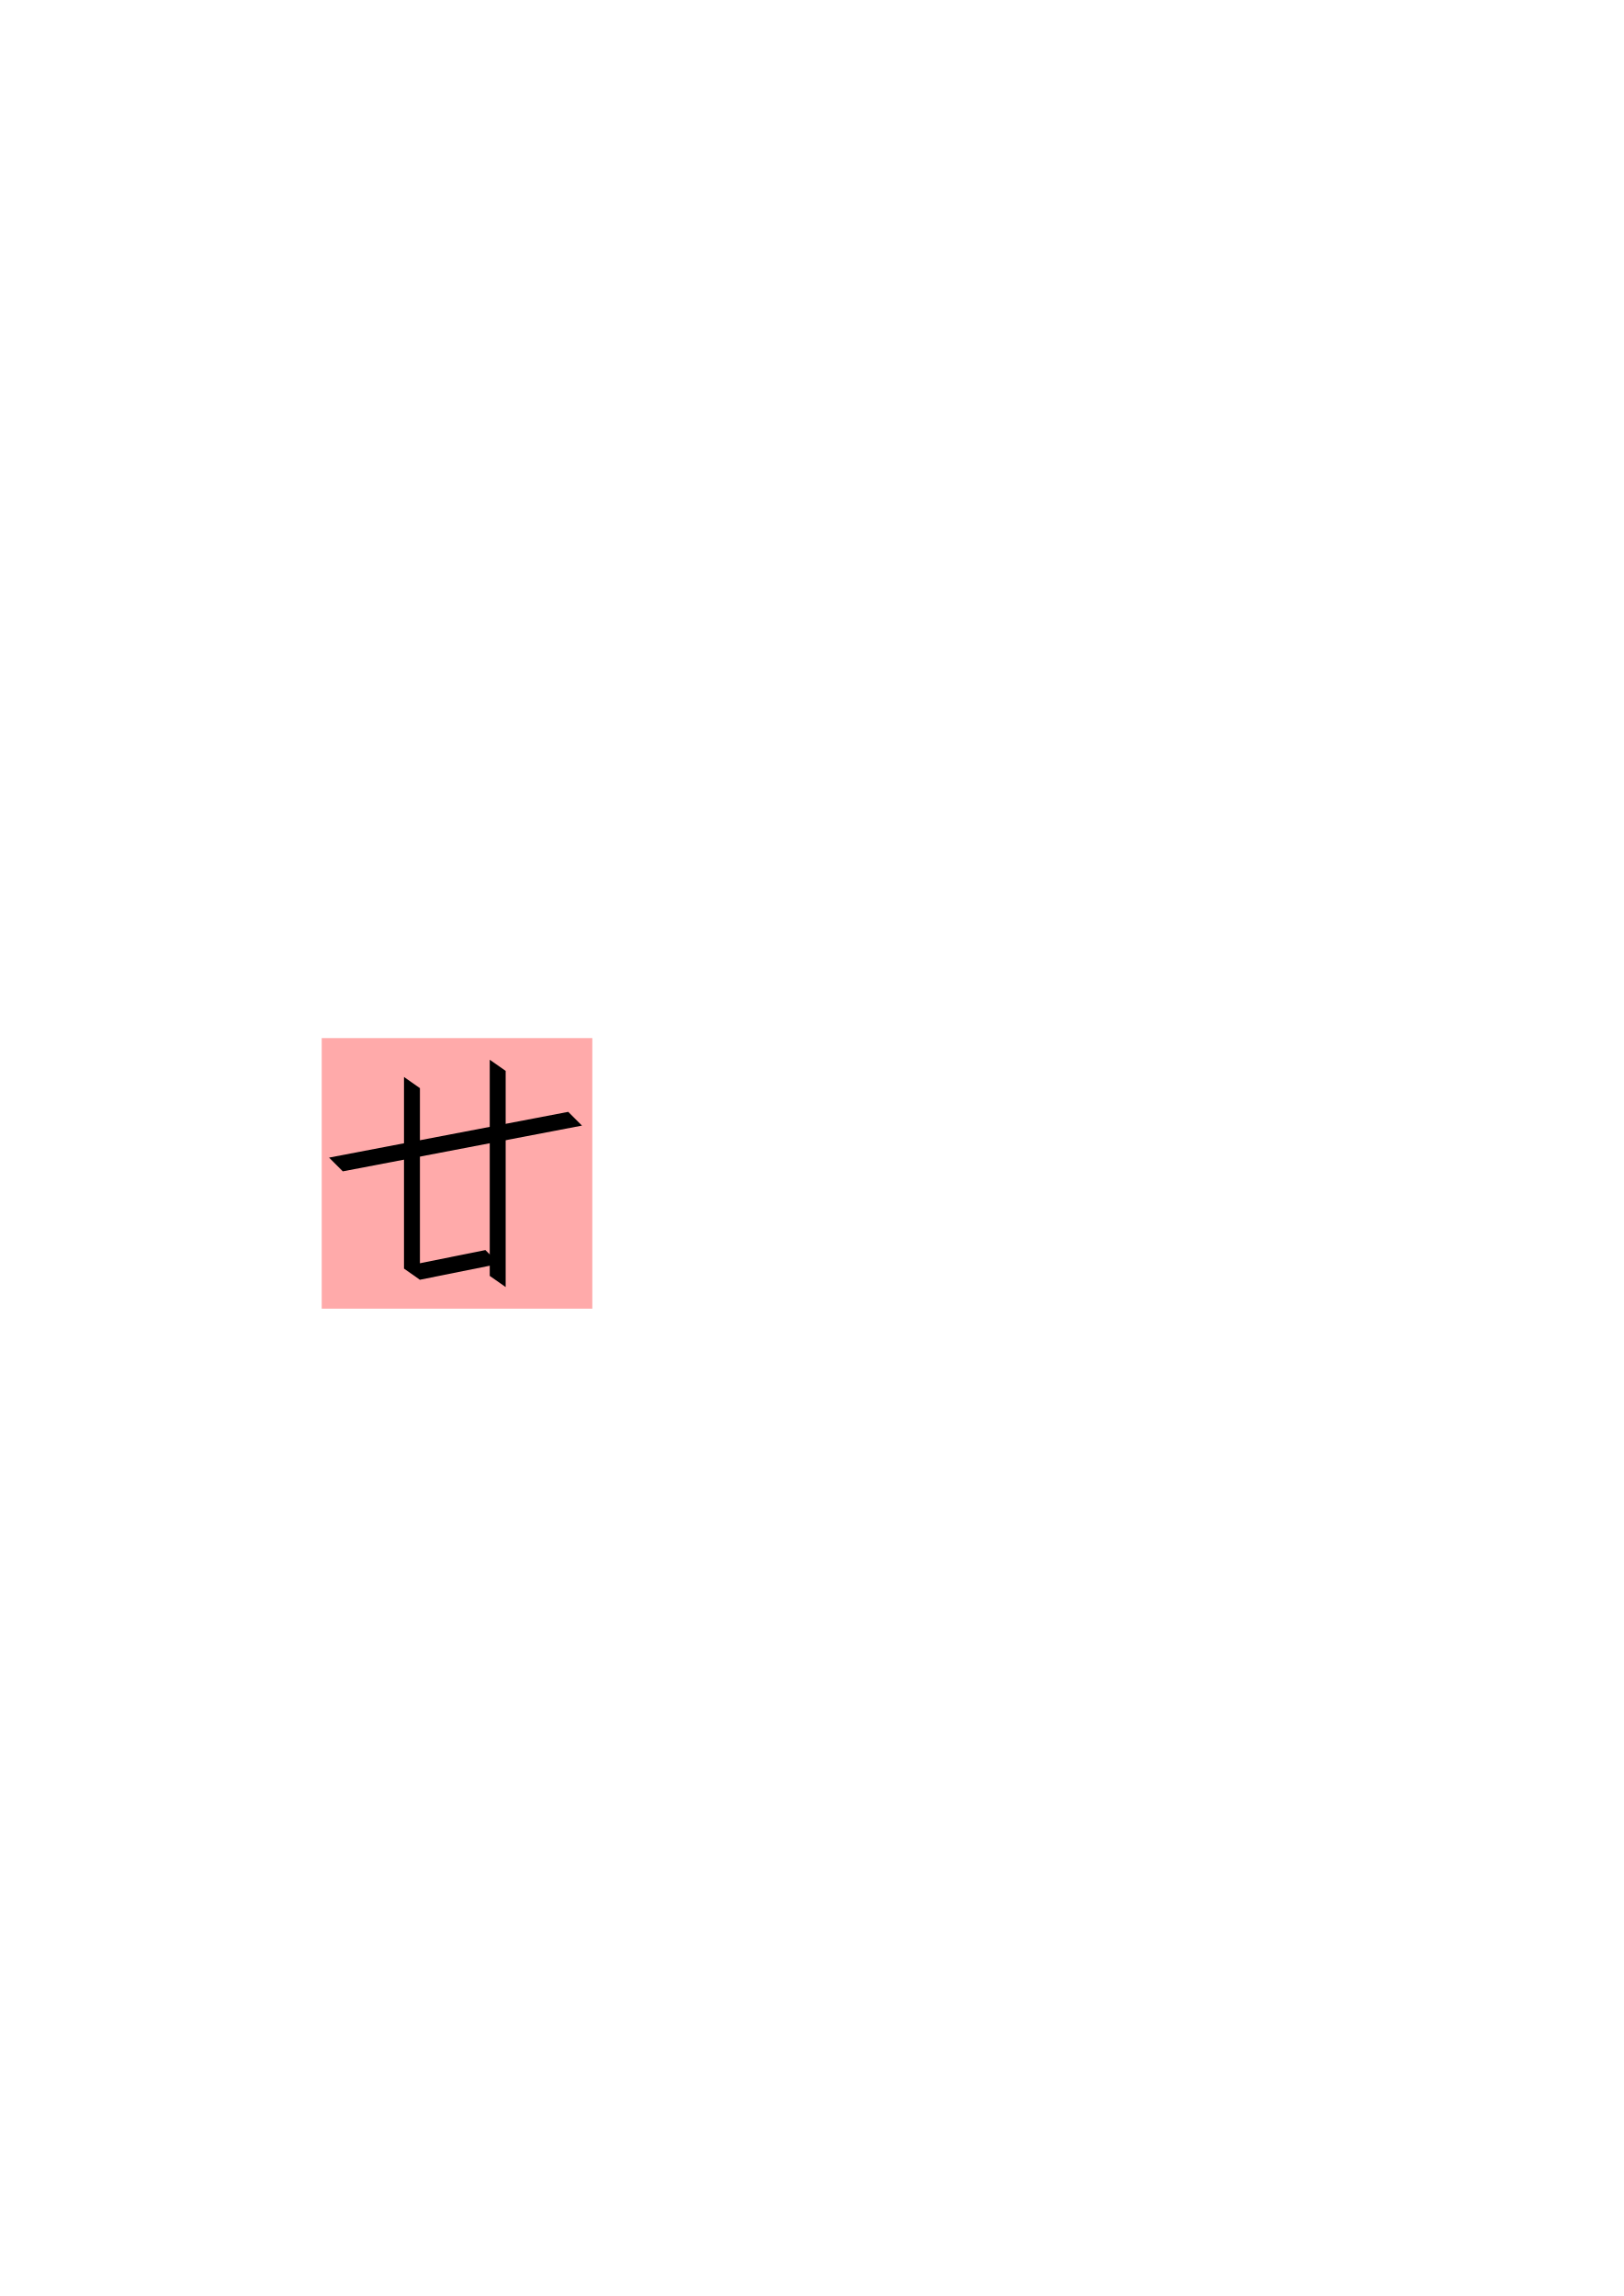
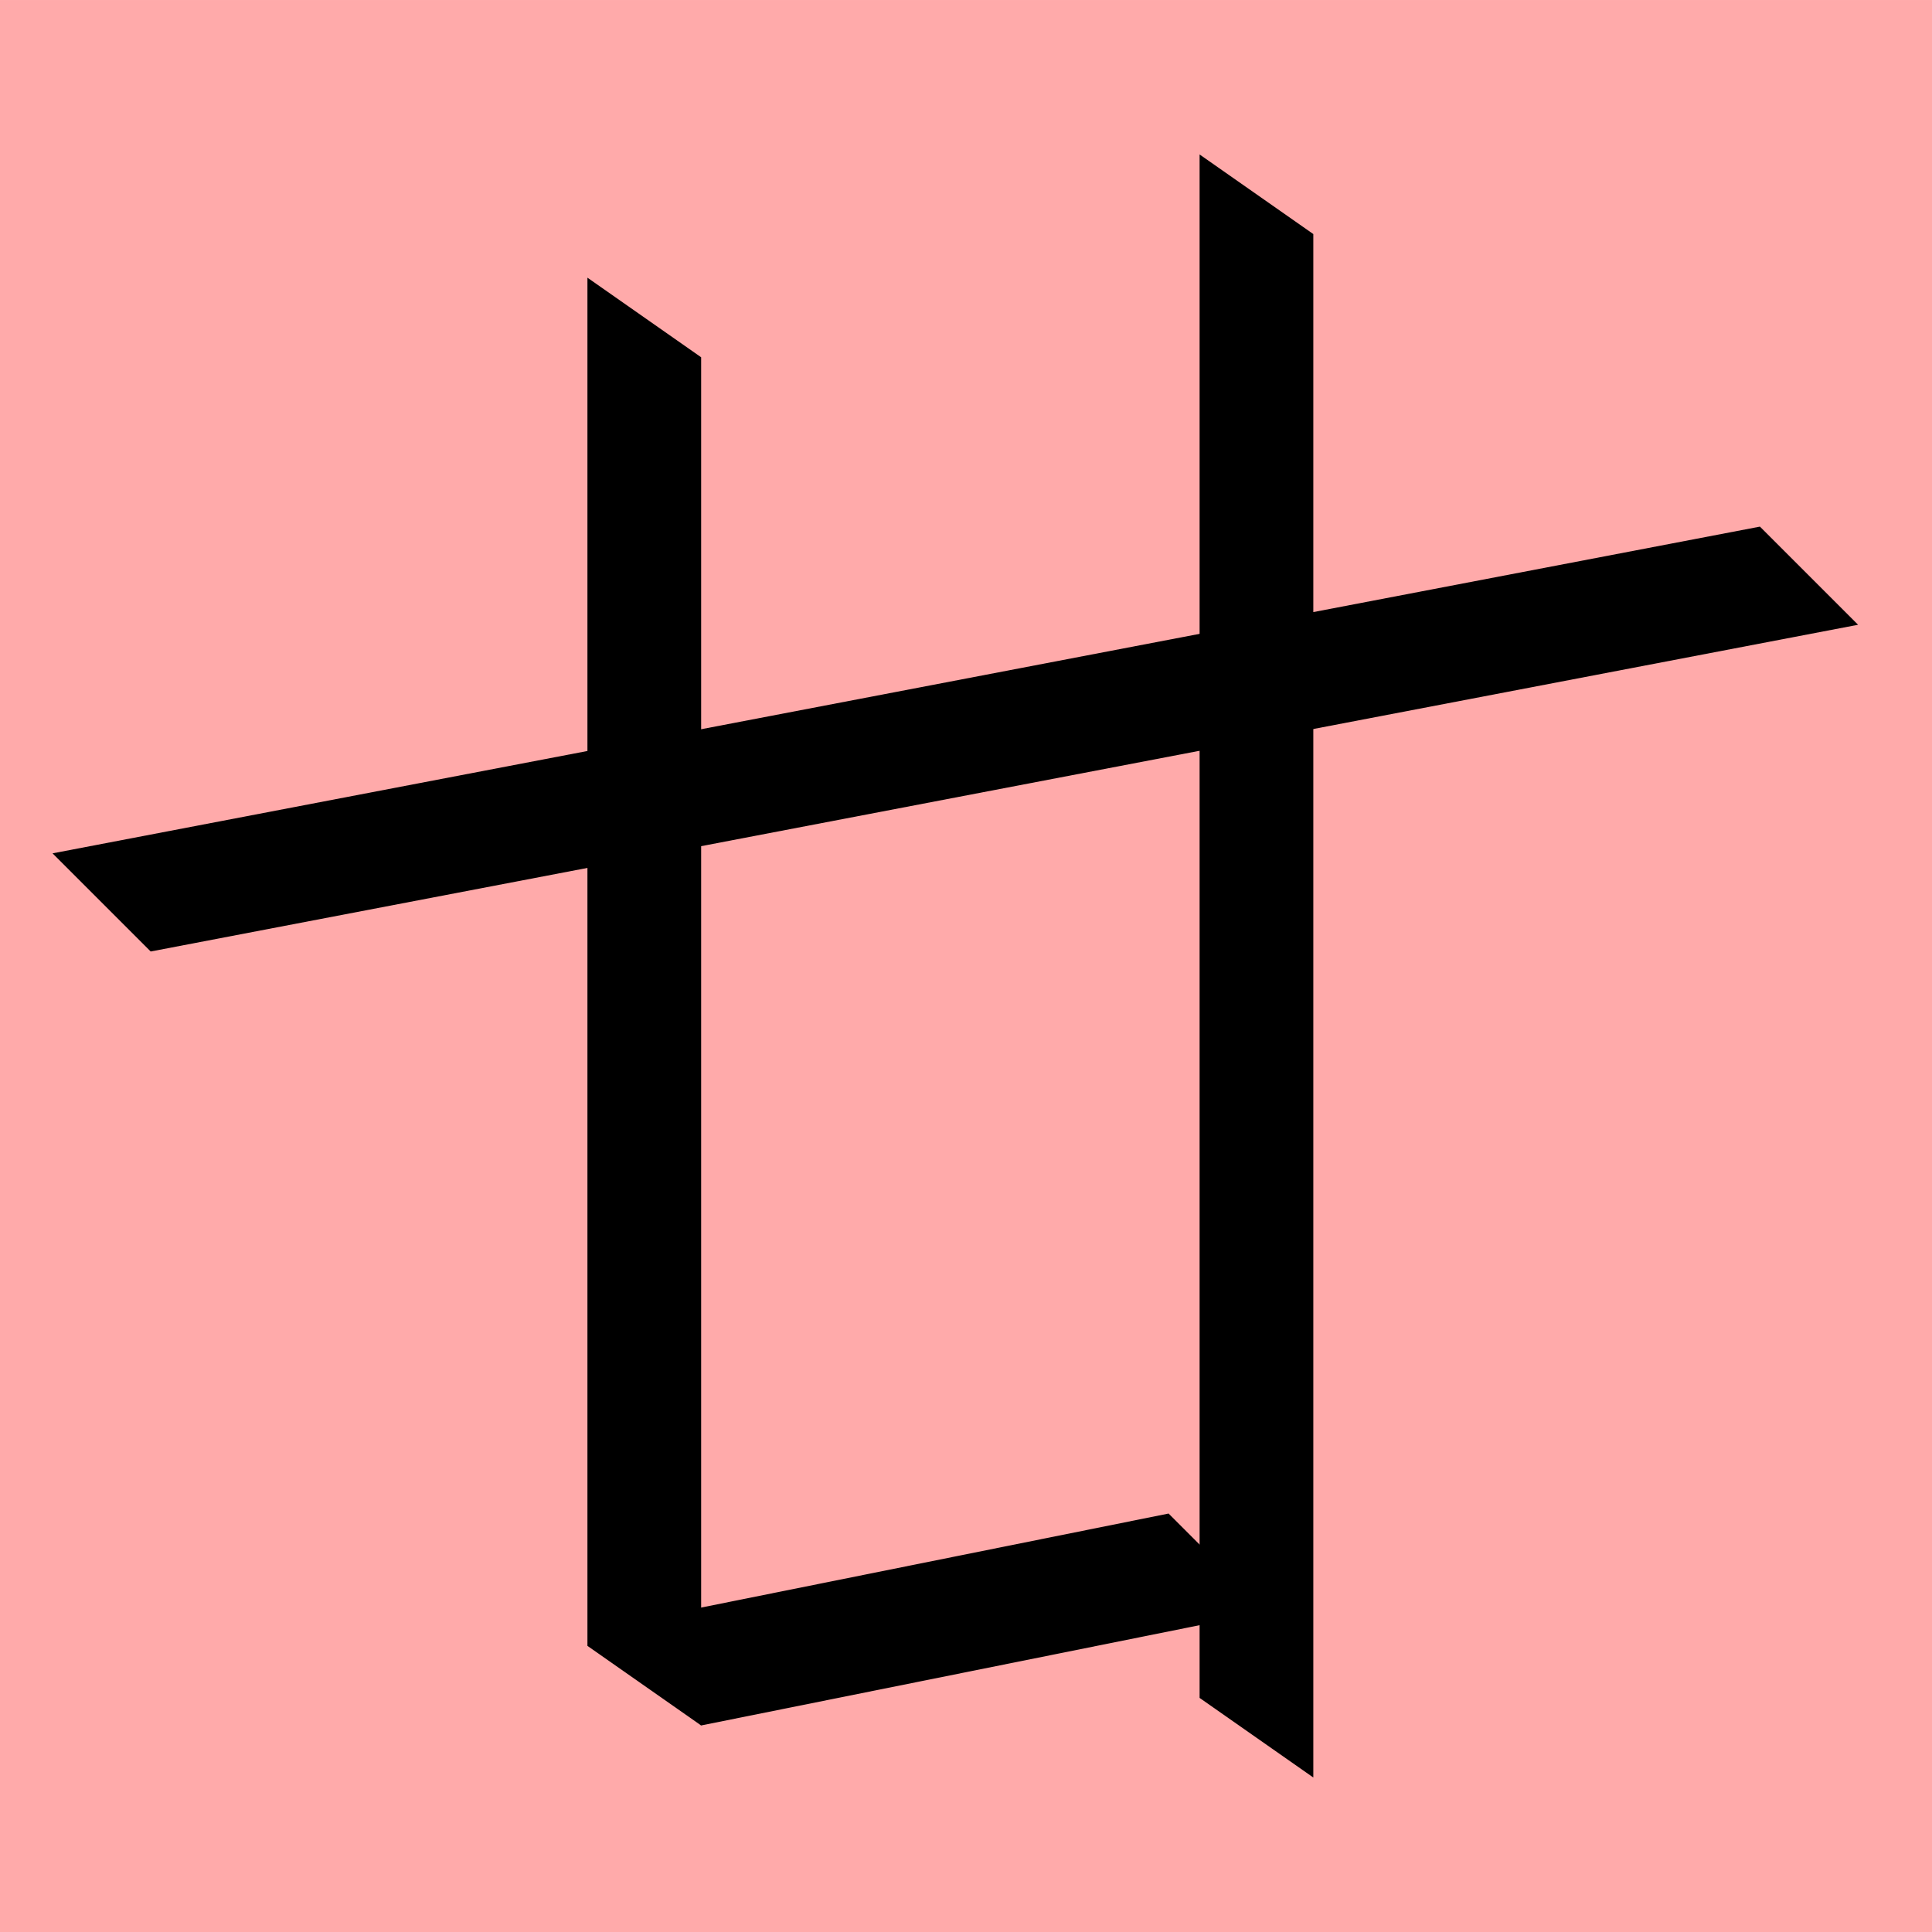
- <svg xmlns="http://www.w3.org/2000/svg" width="210mm" height="297mm" viewBox="0 0 210 297" version="1.1" id="svg16439">
+ <svg xmlns="http://www.w3.org/2000/svg" width="35mm" height="35mm" viewBox="0 0 35 35" version="1.1" id="svg16439">
  <defs id="defs16436" />
-   <g id="layer1">
+   <g id="layer1" transform="translate(-41.60811 -134.2838)">
    <rect style="fill:#ffaaaa;fill-opacity:1;stroke:none;stroke-width:0.908;stroke-linecap:square;stroke-dasharray:none;paint-order:fill markers stroke" id="rect53502-9" width="35" height="35" x="41.608" y="134.284" rx="0" />
    <path style="fill:#000000;stroke:none;stroke-width:0.48px;stroke-linecap:butt;stroke-linejoin:miter;stroke-opacity:1" d="m 54.31,140.756 -2.06,-1.442 v 24.786 l 2.06,1.442 z" id="path7784" />
    <path style="fill:#000000;stroke:none;stroke-width:0.48px;stroke-linecap:butt;stroke-linejoin:miter;stroke-opacity:1" d="m 65.4,138.524 -2.06,-1.442 v 27.961 l 2.06,1.442 z" id="path7786" />
    <path style="fill:#000000;stroke:none;stroke-width:0.48px;stroke-linecap:butt;stroke-linejoin:miter;stroke-opacity:1" d="m 54.31,165.542 -1.778,-1.778 10.246,-2.061 1.778,1.778 z" id="path7788" />
    <path style="fill:#000000;stroke:none;stroke-width:0.48px;stroke-linecap:butt;stroke-linejoin:miter;stroke-opacity:1" d="m 44.338,151.521 -1.778,-1.778 30.931,-5.919 1.778,1.778 z" id="path7790" />
  </g>
</svg>
